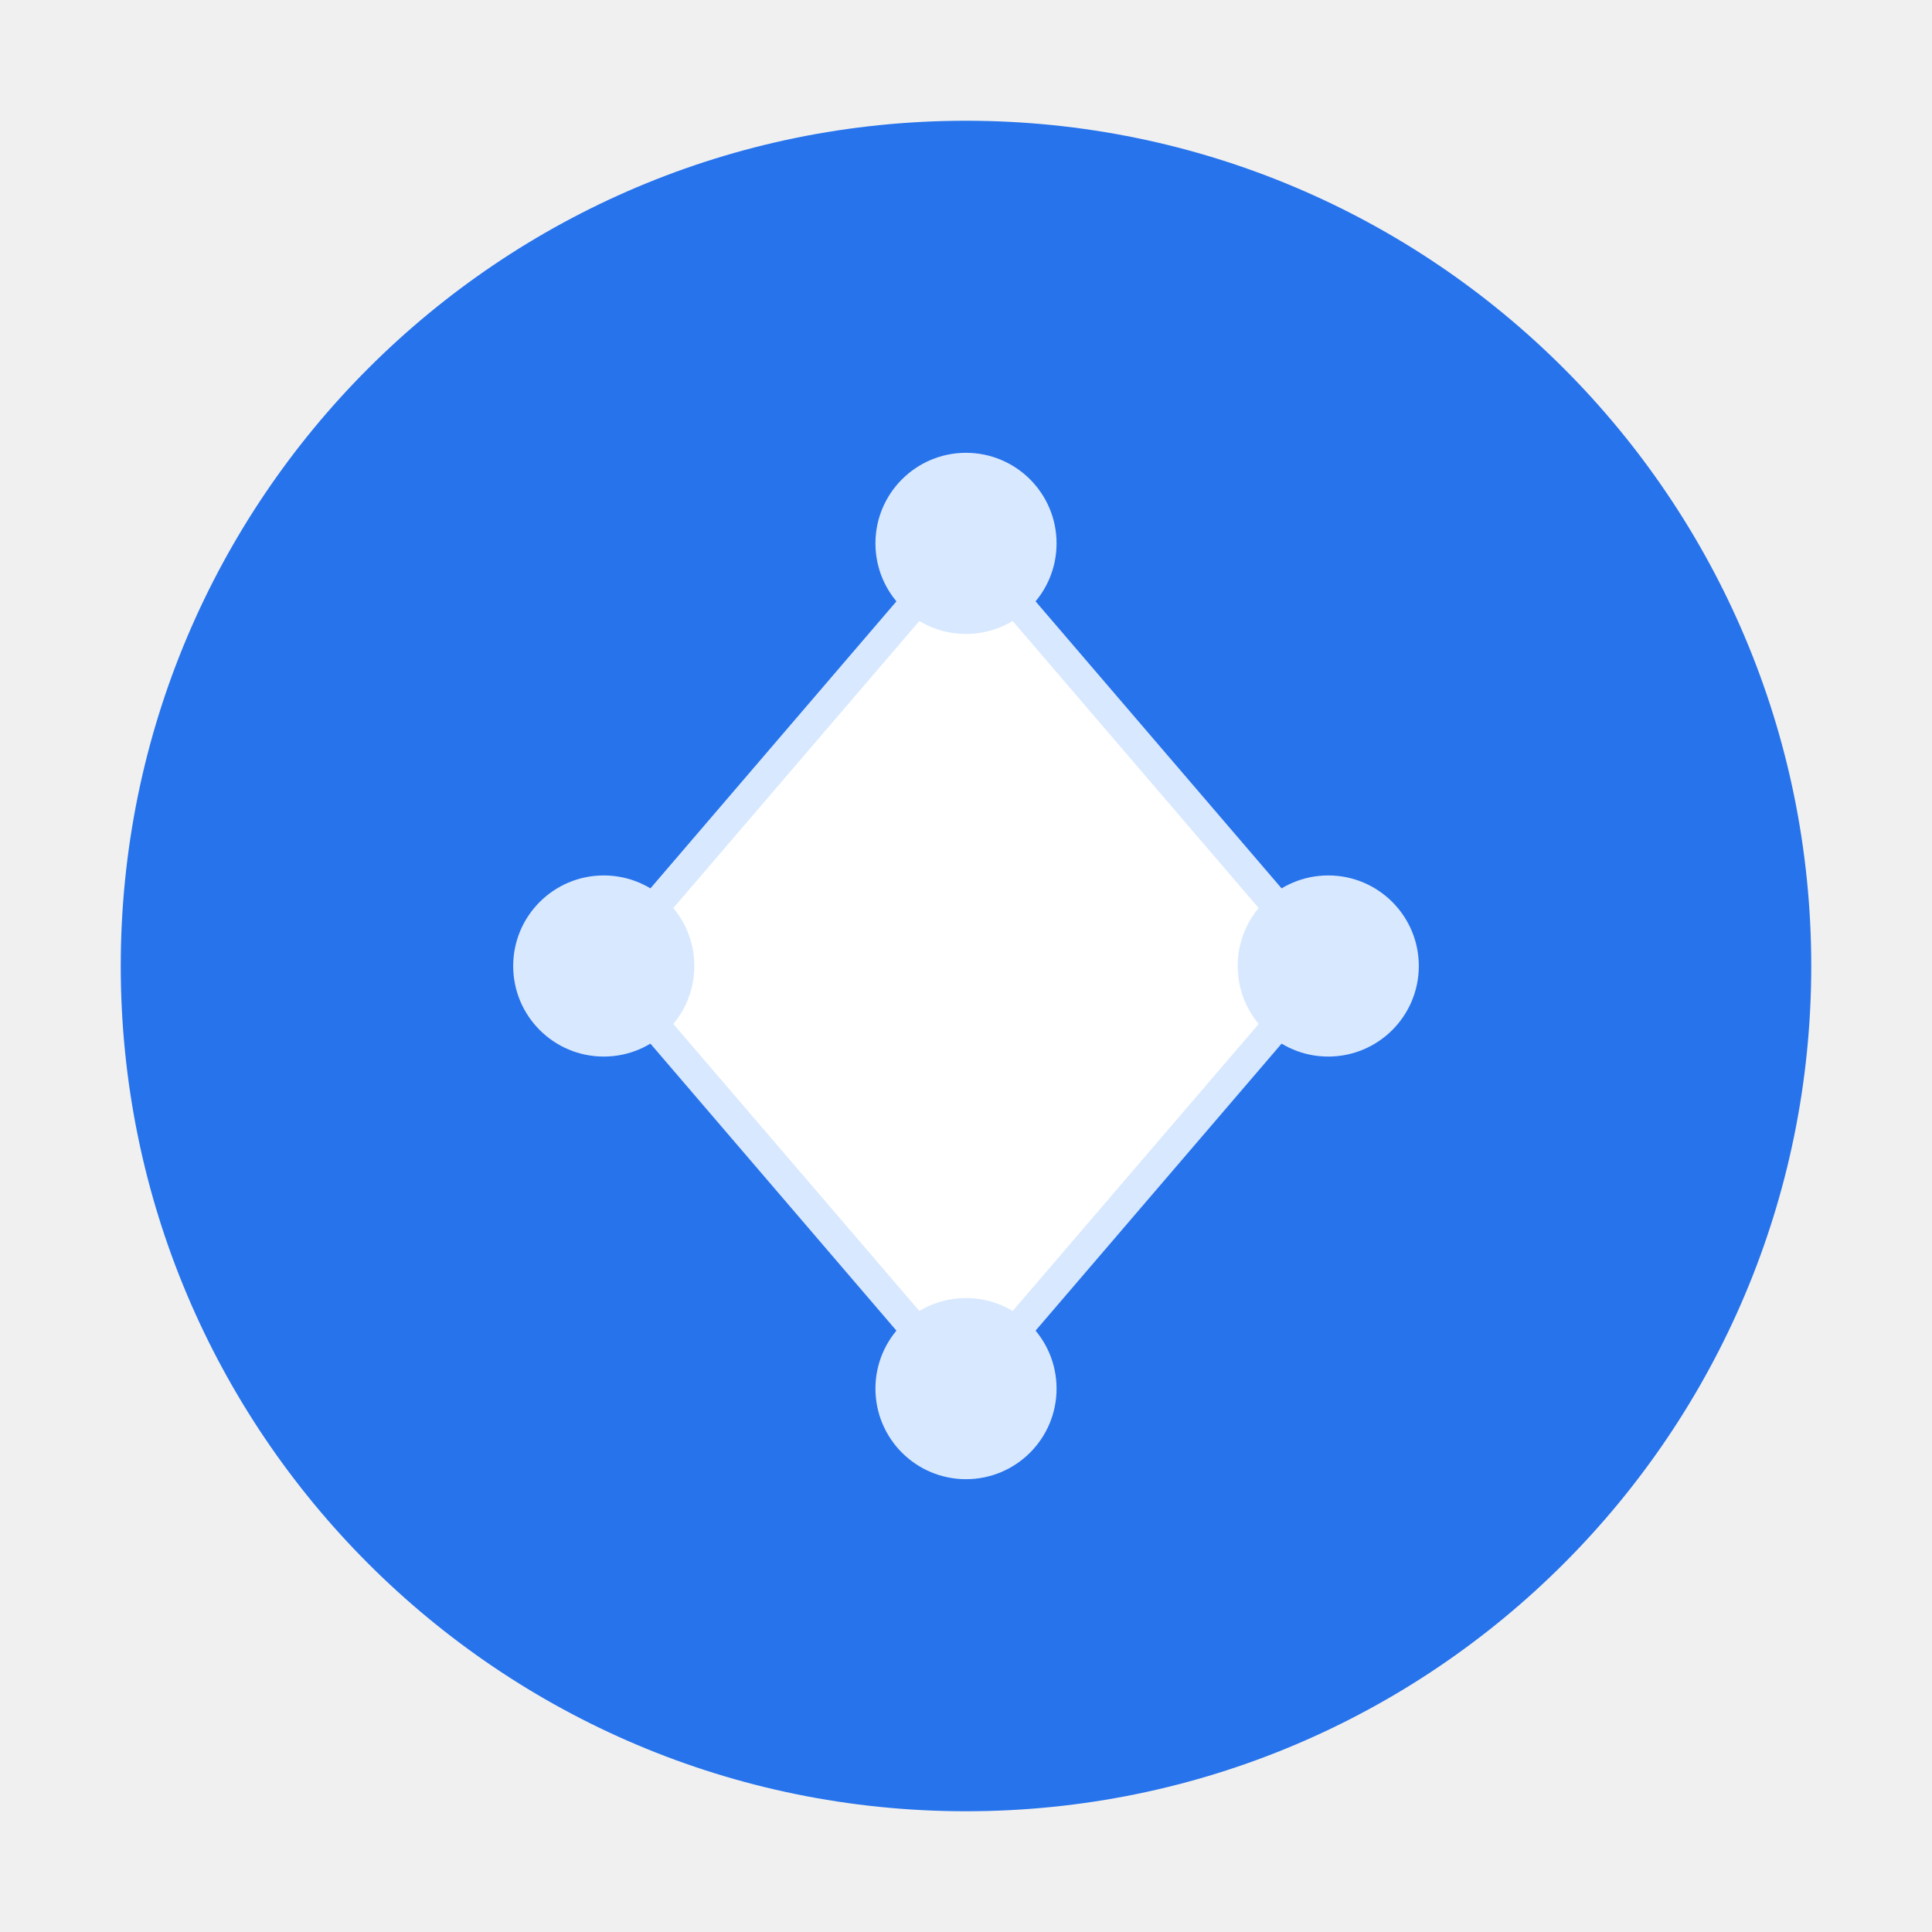
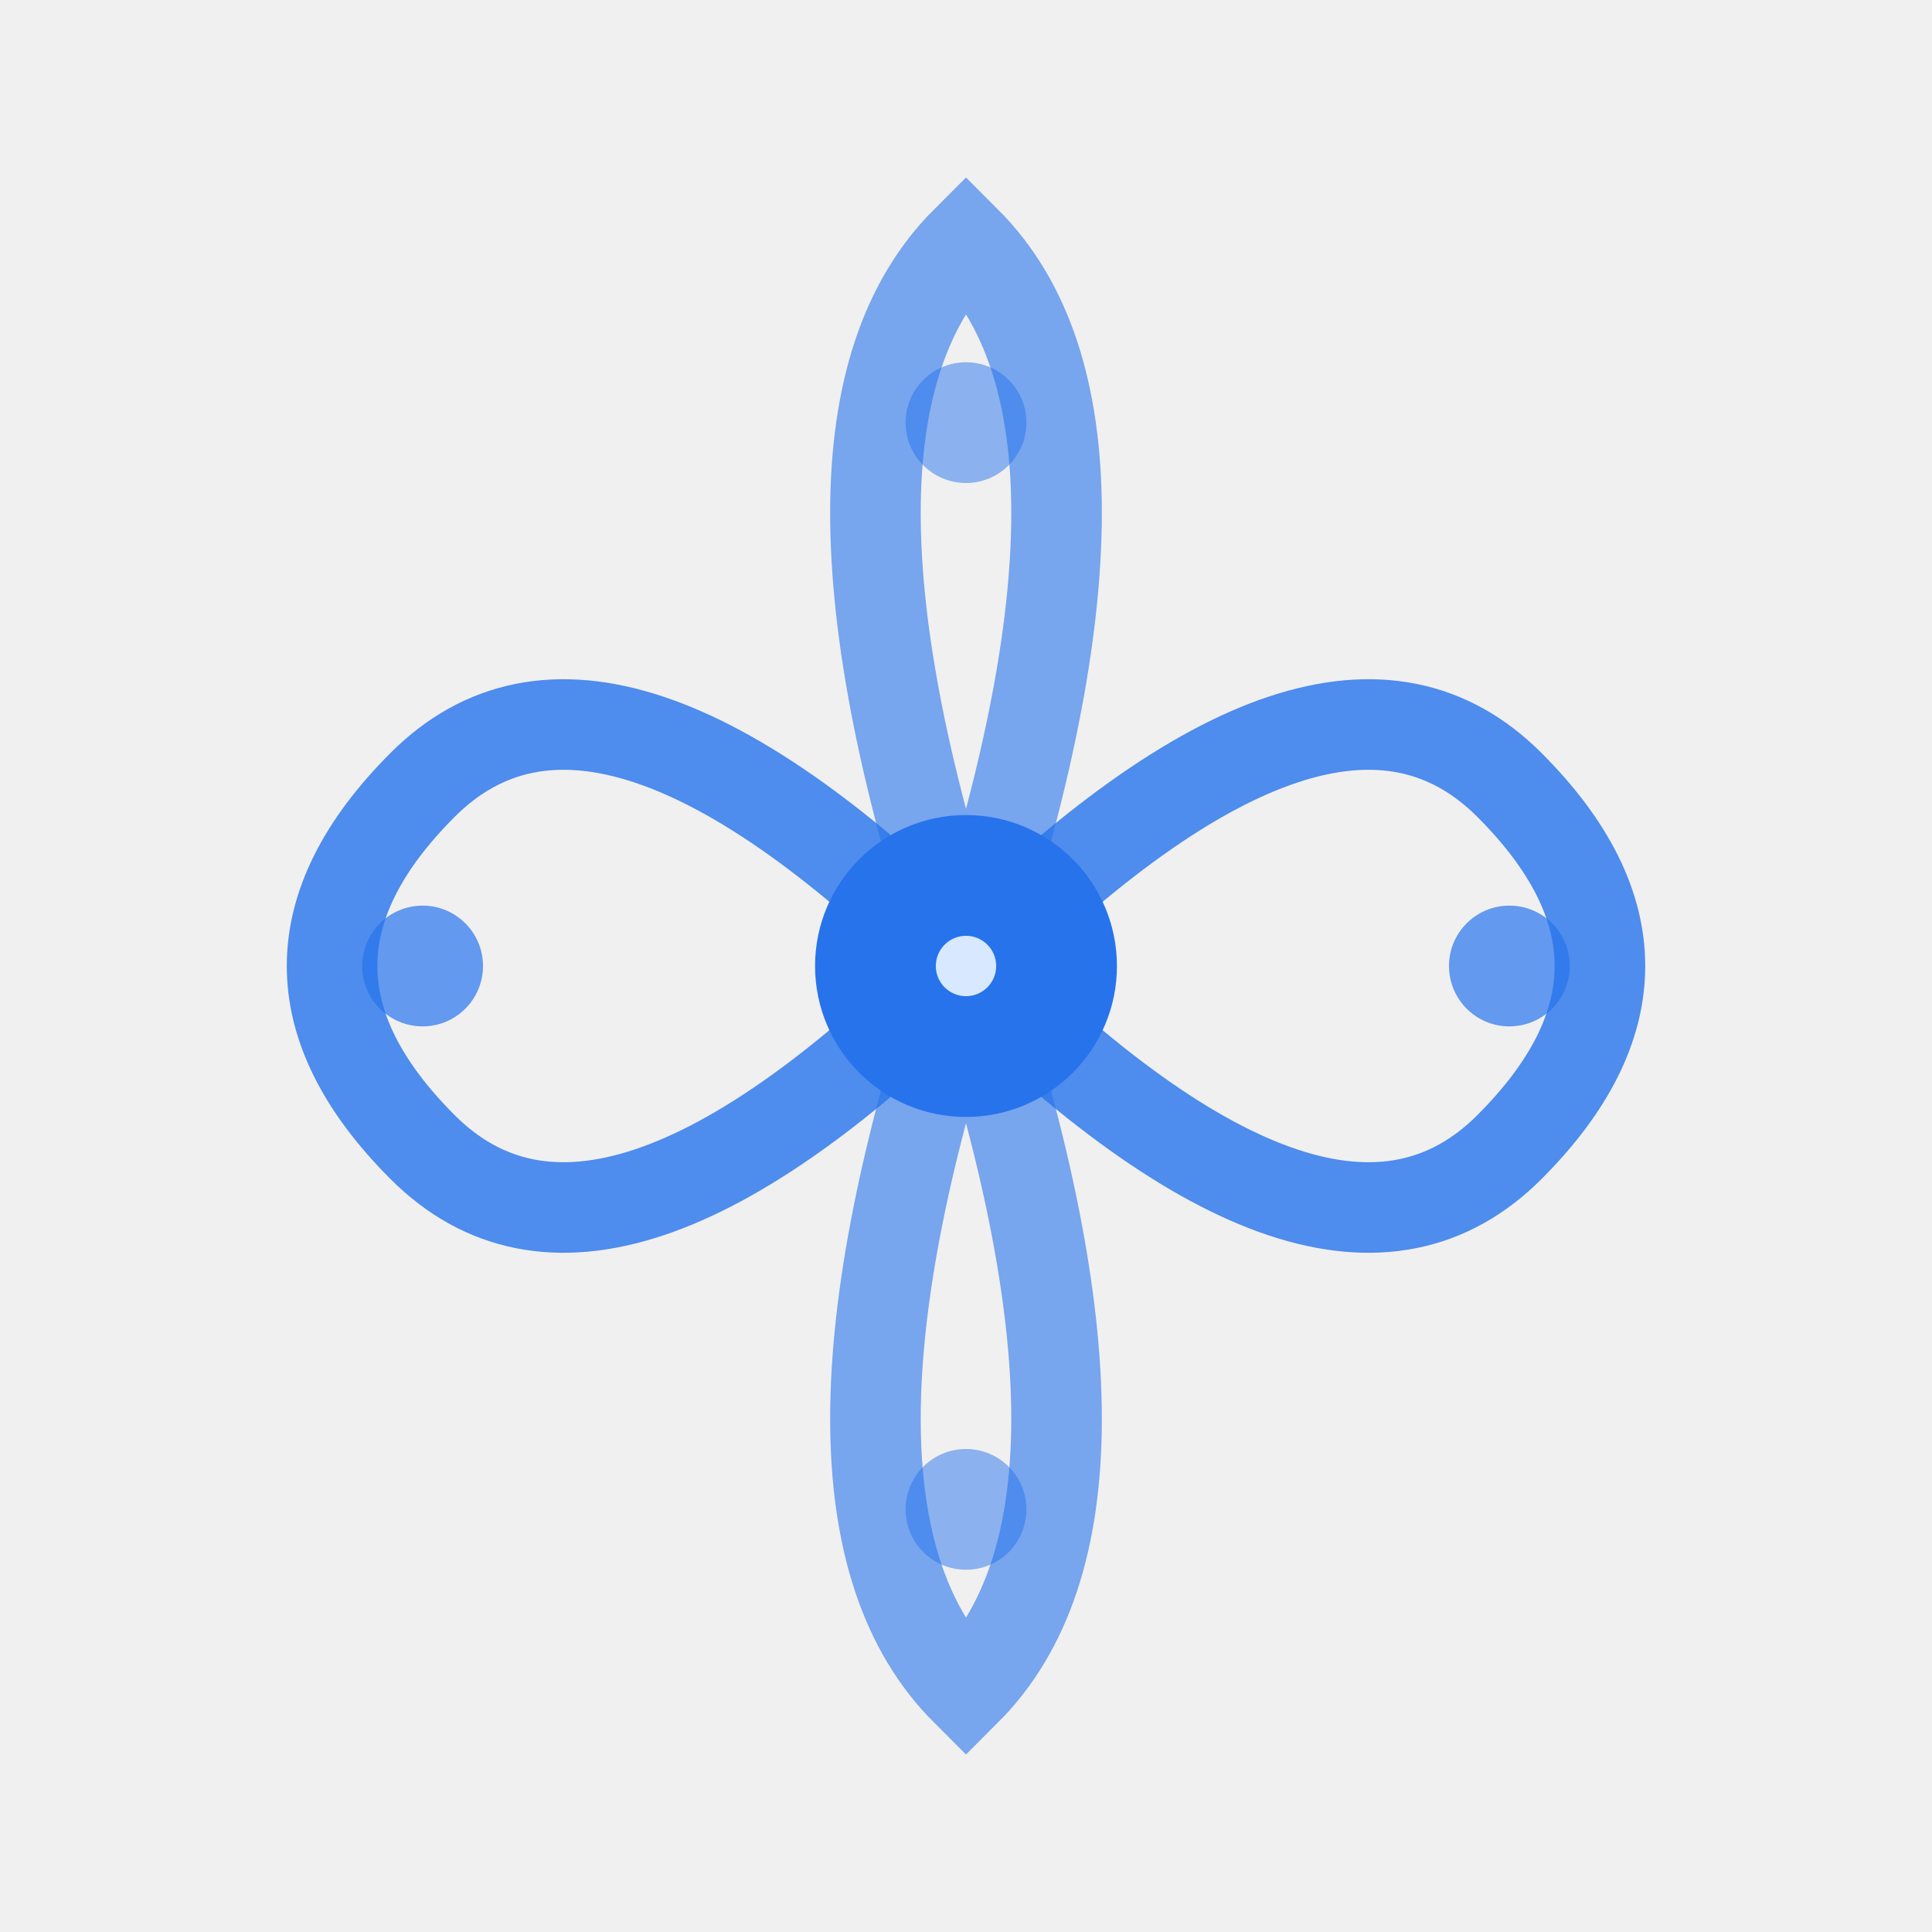
<svg xmlns="http://www.w3.org/2000/svg" width="32" height="32" viewBox="0 0 32 32" fill="none">
-   <circle cx="16" cy="16" r="14" fill="#2673EC" />
-   <path d="M10 16L16 9L22 16L16 23L10 16Z" fill="white" stroke="#D8E8FF" stroke-width="0.5" />
-   <circle cx="16" cy="9" r="1.5" fill="#D8E8FF" />
-   <circle cx="16" cy="23" r="1.5" fill="#D8E8FF" />
-   <circle cx="10" cy="16" r="1.5" fill="#D8E8FF" />
-   <circle cx="22" cy="16" r="1.5" fill="#D8E8FF" />
+   <g id="neural-favicon">
+     <circle cx="16" cy="16" r="2.5" fill="#2673EC" />
+     <path d="M16 16 Q10 10 7 13 Q4 16 7 19 Q10 22 16 16" stroke="#2673EC" stroke-width="1.5" fill="none" opacity="0.8" />
+     <path d="M16 16 Q22 10 25 13 Q28 16 25 19 Q22 22 16 16" stroke="#2673EC" stroke-width="1.5" fill="none" opacity="0.8" />
+     <path d="M16 16 Q13 7 16 4 Q19 7 16 16" stroke="#2673EC" stroke-width="1.5" fill="none" opacity="0.6" />
+     <path d="M16 16 Q13 25 16 28 Q19 25 16 16" stroke="#2673EC" stroke-width="1.5" fill="none" opacity="0.6" />
+     <circle cx="7" cy="16" r="1" fill="#2673EC" opacity="0.7" />
+     <circle cx="25" cy="16" r="1" fill="#2673EC" opacity="0.7" />
+     <circle cx="16" cy="7" r="1" fill="#2673EC" opacity="0.5" />
+     <circle cx="16" cy="25" r="1" fill="#2673EC" opacity="0.5" />
+     <circle cx="16" cy="16" r="0.5" fill="#D8E8FF" />
+   </g>
</svg>
